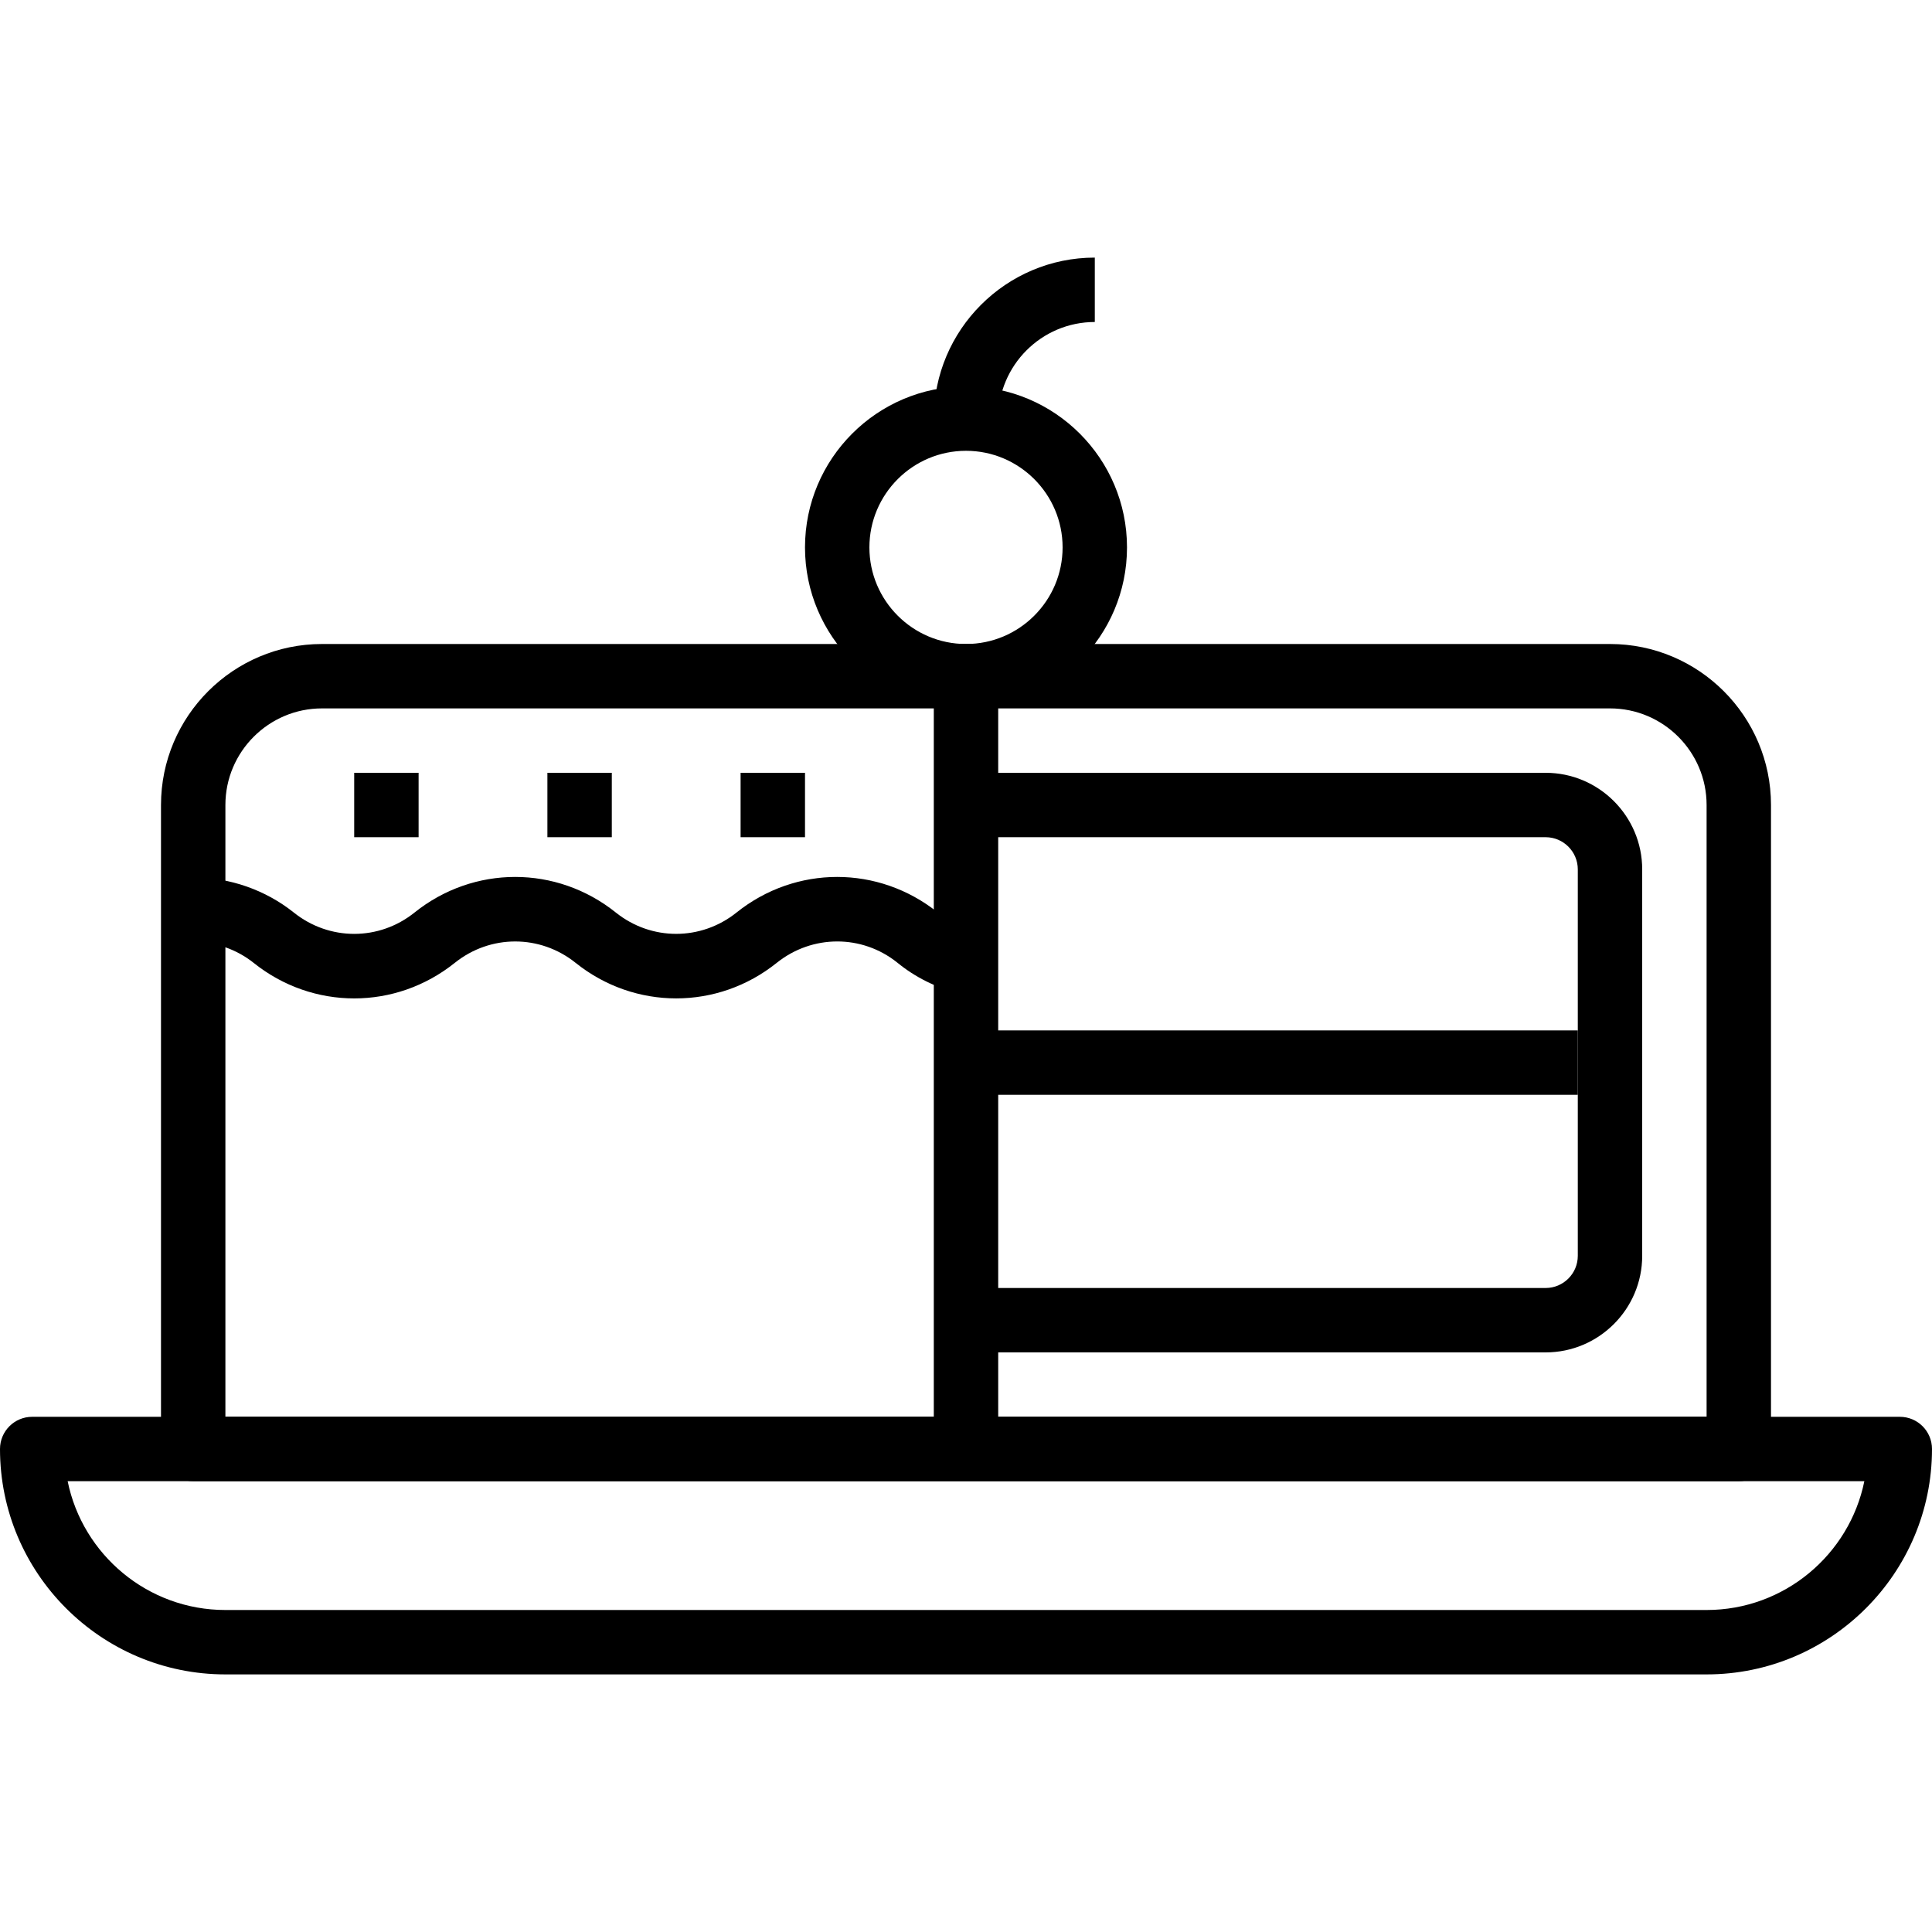
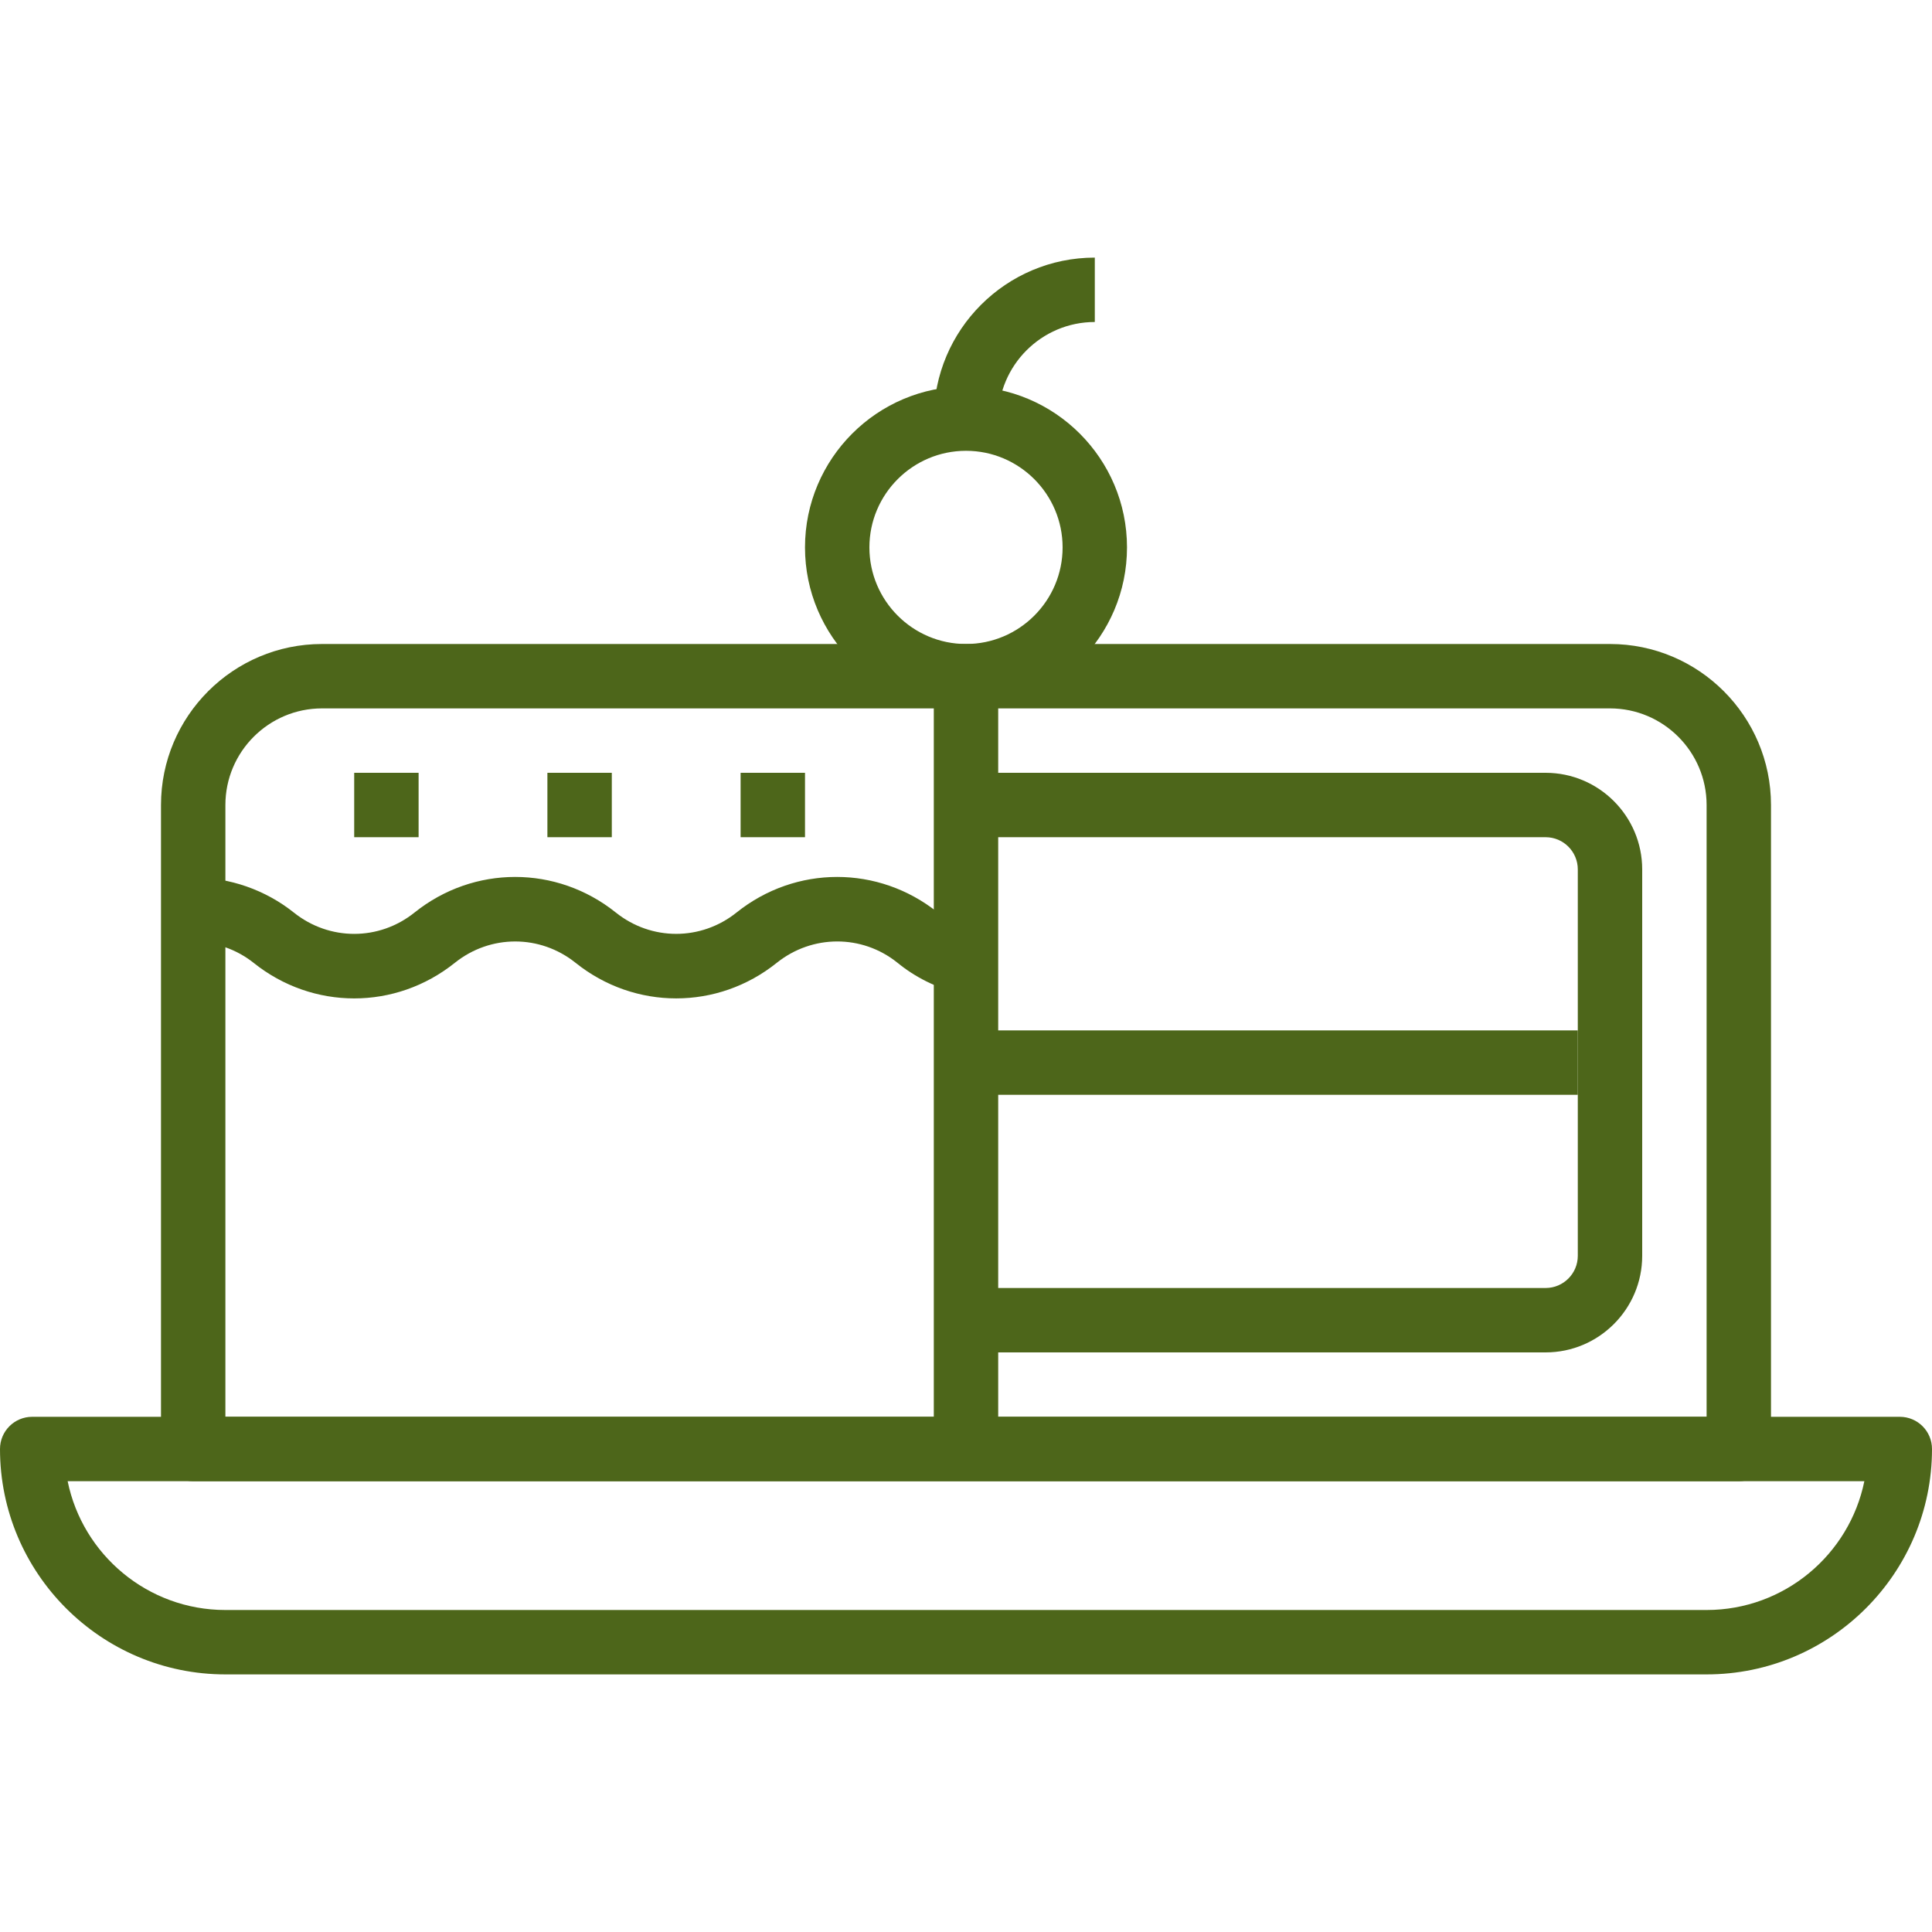
- <svg xmlns="http://www.w3.org/2000/svg" version="1.1" id="Capa_1" x="0px" y="0px" viewBox="0 0 512 512" style="enable-background:new 0 0 512 512;" xml:space="preserve">
+ <svg xmlns="http://www.w3.org/2000/svg" version="1.1" id="Capa_1" x="0px" y="0px" viewBox="0 0 512 512" style="enable-background:new 0 0 512 512;" xml:space="preserve" fill="#4d661a">
  <g>
    <g>
      <path d="M503.467,375.467H8.533C3.823,375.467,0,379.281,0,384c0,32.93,26.795,59.733,59.733,59.733h392.533    C485.197,443.733,512,416.93,512,384C512,379.281,508.186,375.467,503.467,375.467z M452.267,426.667H59.733    c-20.608,0-37.845-14.686-41.805-34.133h476.143C490.112,411.981,472.875,426.667,452.267,426.667z" />
    </g>
  </g>
  <g>
    <g>
      <path d="M426.667,170.667H85.333c-23.526,0-42.667,19.14-42.667,42.667V384c0,4.719,3.823,8.533,8.533,8.533h409.6    c4.719,0,8.533-3.814,8.533-8.533V213.333C469.333,189.807,450.193,170.667,426.667,170.667z M452.267,375.467H59.733V213.333    c0-14.114,11.486-25.6,25.6-25.6h341.333c14.114,0,25.6,11.486,25.6,25.6V375.467z" />
    </g>
  </g>
  <g>
    <g>
      <path d="M409.6,204.8H256v17.067h153.6c4.71,0,8.533,3.831,8.533,8.533v102.4c0,4.71-3.823,8.533-8.533,8.533H256V358.4h153.6    c14.114,0,25.6-11.486,25.6-25.6V230.4C435.2,216.286,423.714,204.8,409.6,204.8z" />
    </g>
  </g>
  <g>
    <g>
      <rect x="256" y="273.067" width="162.133" height="17.067" />
    </g>
  </g>
  <g>
    <g>
      <rect x="247.467" y="179.2" width="17.067" height="204.8" />
    </g>
  </g>
  <g>
    <g>
      <path d="M248.525,241.826c-15.701-12.57-37.632-12.57-53.333,0c-9.421,7.544-22.579,7.544-32,0    c-15.701-12.57-37.632-12.57-53.333,0c-9.412,7.552-22.571,7.552-32.017-0.008c-7.518-5.99-16.956-9.284-26.573-9.284    c-0.026,0-0.06,0-0.085,0l0.034,17.067c0.017,0,0.034,0,0.051,0c5.777,0,11.435,1.98,15.932,5.555    c15.701,12.578,37.632,12.578,53.333,0c9.421-7.543,22.579-7.543,32,0c7.851,6.289,17.254,9.429,26.667,9.429    s18.816-3.14,26.65-9.429c9.429-7.535,22.596-7.535,31.923-0.068c4.693,3.849,10.291,6.647,16.179,8.098l4.07-16.58    C254.592,245.76,251.332,244.13,248.525,241.826z" />
    </g>
  </g>
  <g>
    <g>
      <path d="M256,102.4c-23.526,0-42.667,19.14-42.667,42.667c0,23.526,19.14,42.667,42.667,42.667    c23.526,0,42.667-19.14,42.667-42.667C298.667,121.54,279.526,102.4,256,102.4z M256,170.667c-14.114,0-25.6-11.486-25.6-25.6    s11.486-25.6,25.6-25.6s25.6,11.486,25.6,25.6C281.6,159.181,270.114,170.667,256,170.667z" />
    </g>
  </g>
  <g>
    <g>
      <path d="M247.467,110.933h17.067c0-14.114,11.486-25.6,25.6-25.6V68.267C266.607,68.267,247.467,87.407,247.467,110.933z" />
    </g>
  </g>
  <g>
    <g>
      <rect x="93.867" y="204.8" width="17.067" height="17.067" />
    </g>
  </g>
  <g>
    <g>
      <rect x="145.067" y="204.8" width="17.067" height="17.067" />
    </g>
  </g>
  <g>
    <g>
      <rect x="196.267" y="204.8" width="17.067" height="17.067" />
    </g>
  </g>
  <g>
</g>
  <g>
</g>
  <g>
</g>
  <g>
</g>
  <g>
</g>
  <g>
</g>
  <g>
</g>
  <g>
</g>
  <g>
</g>
  <g>
</g>
  <g>
</g>
  <g>
</g>
  <g>
</g>
  <g>
</g>
  <g>
</g>
</svg>
